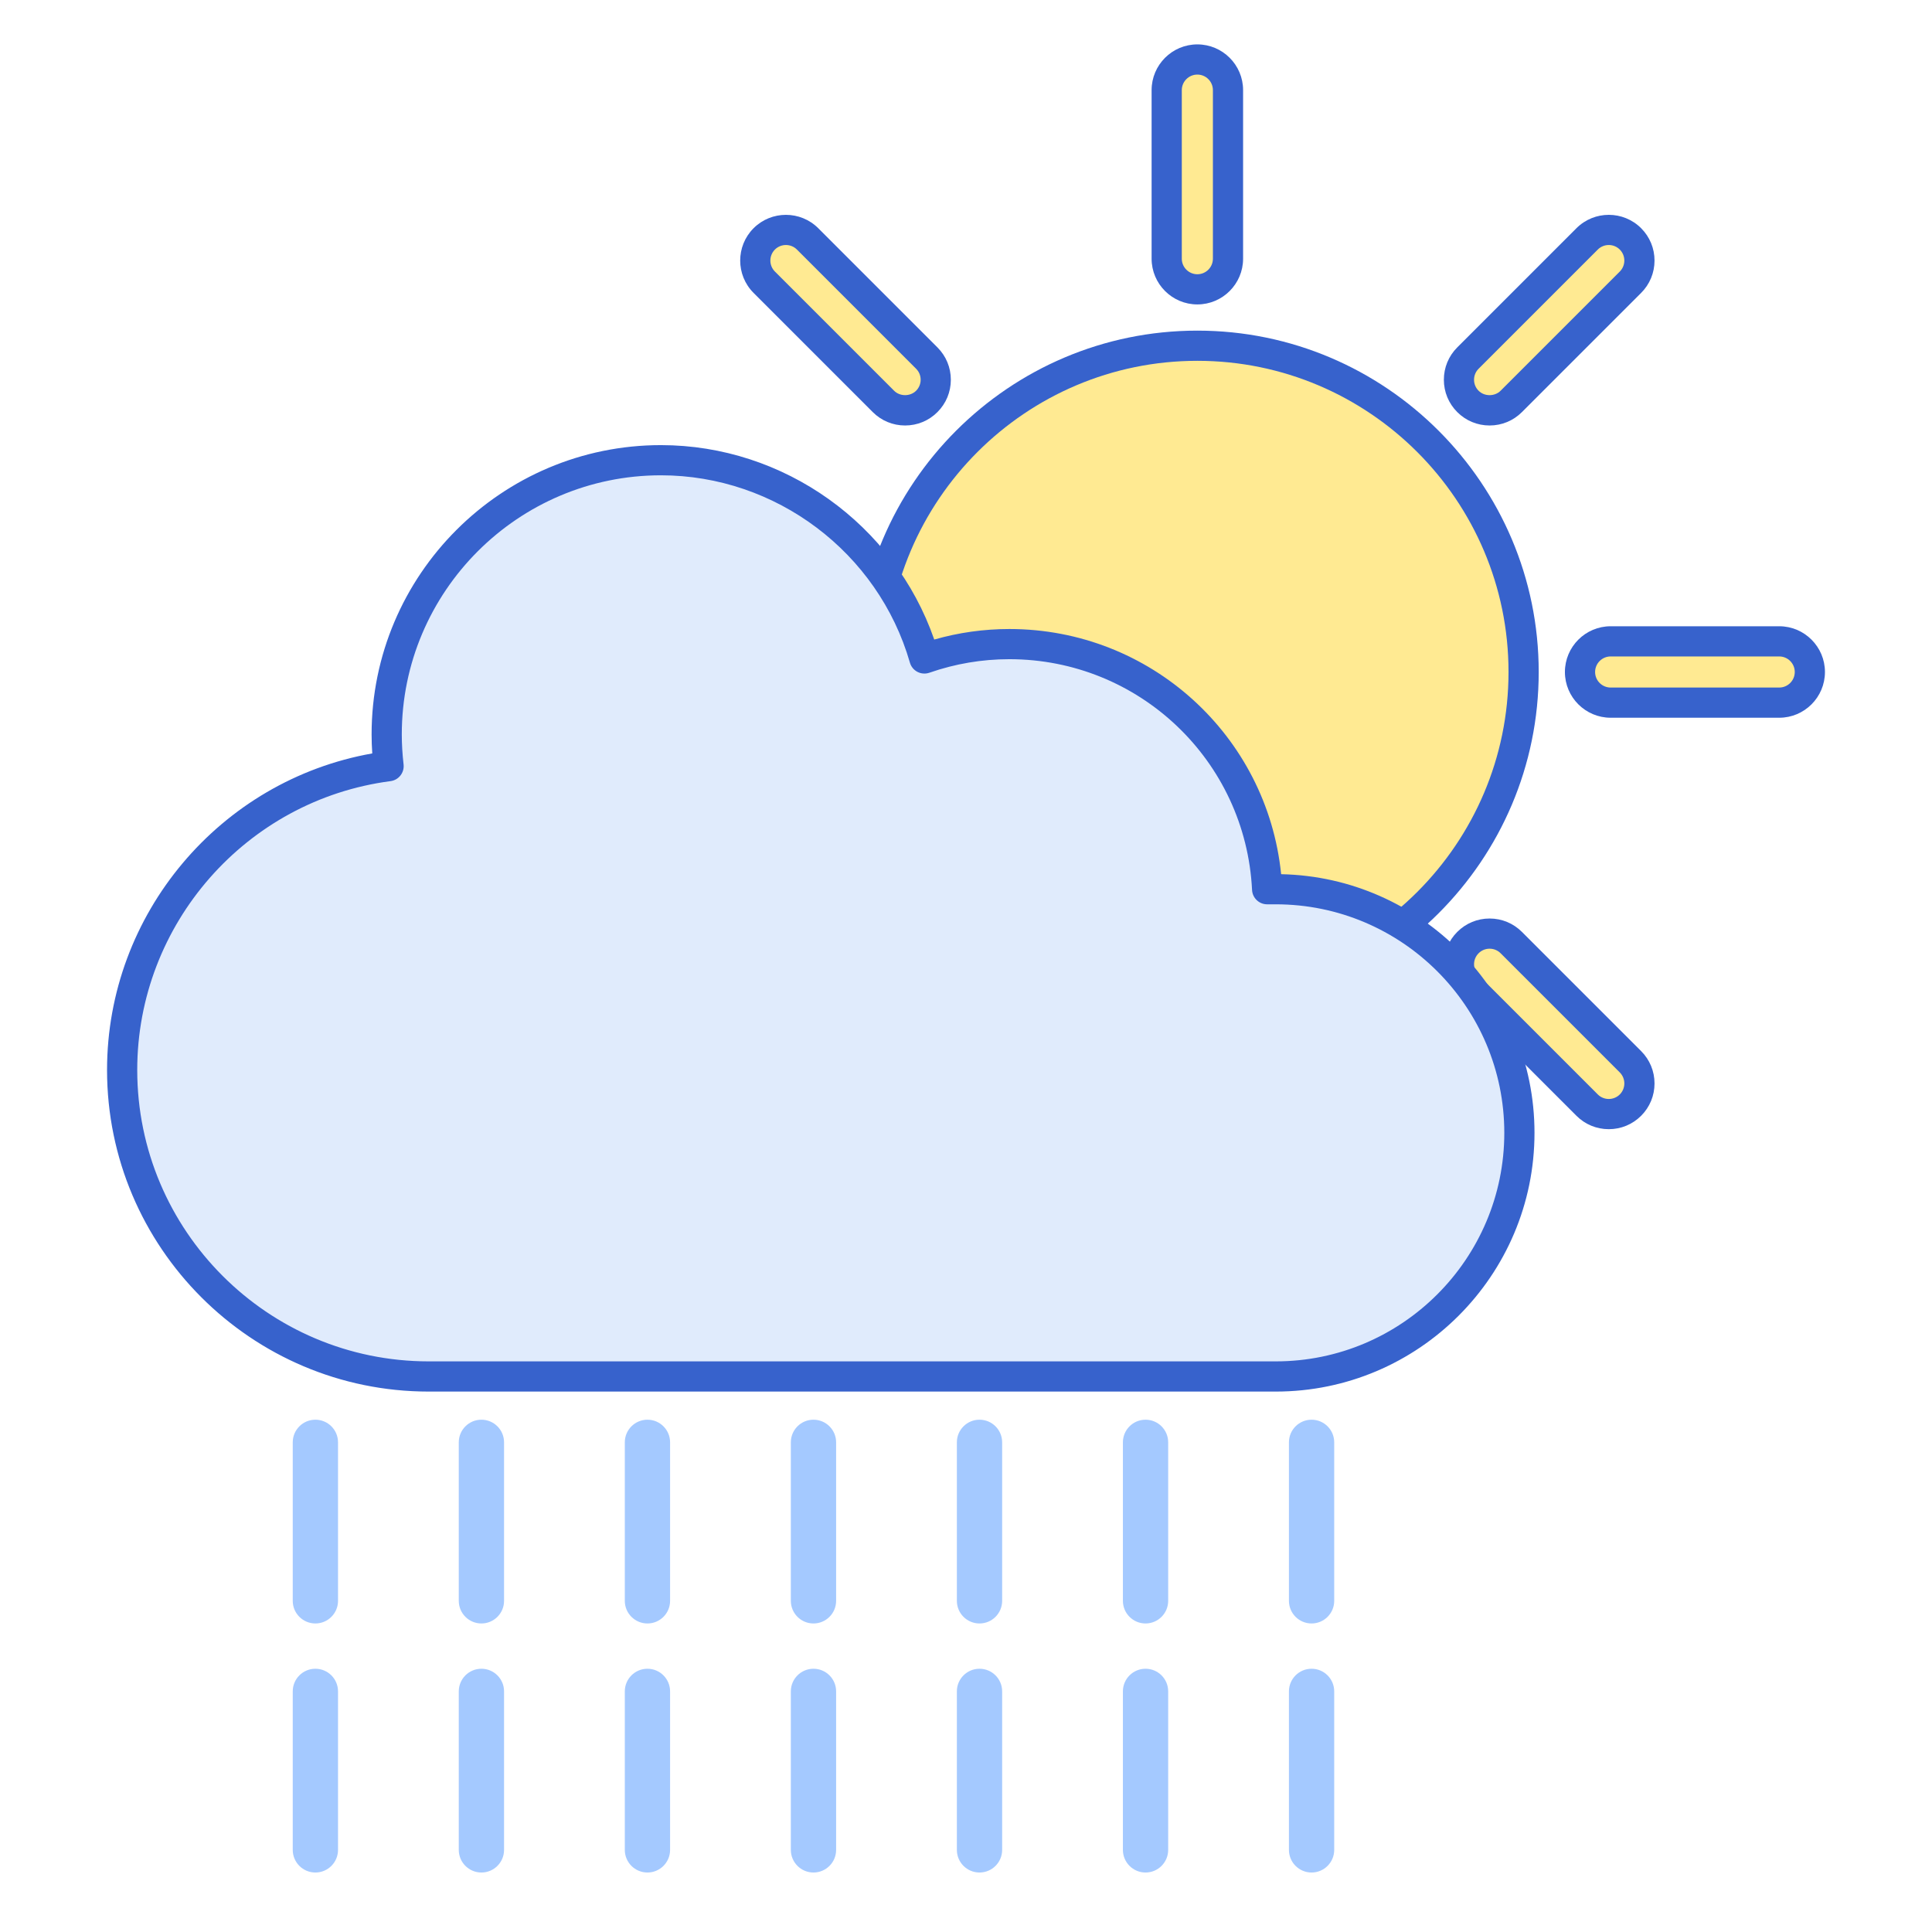
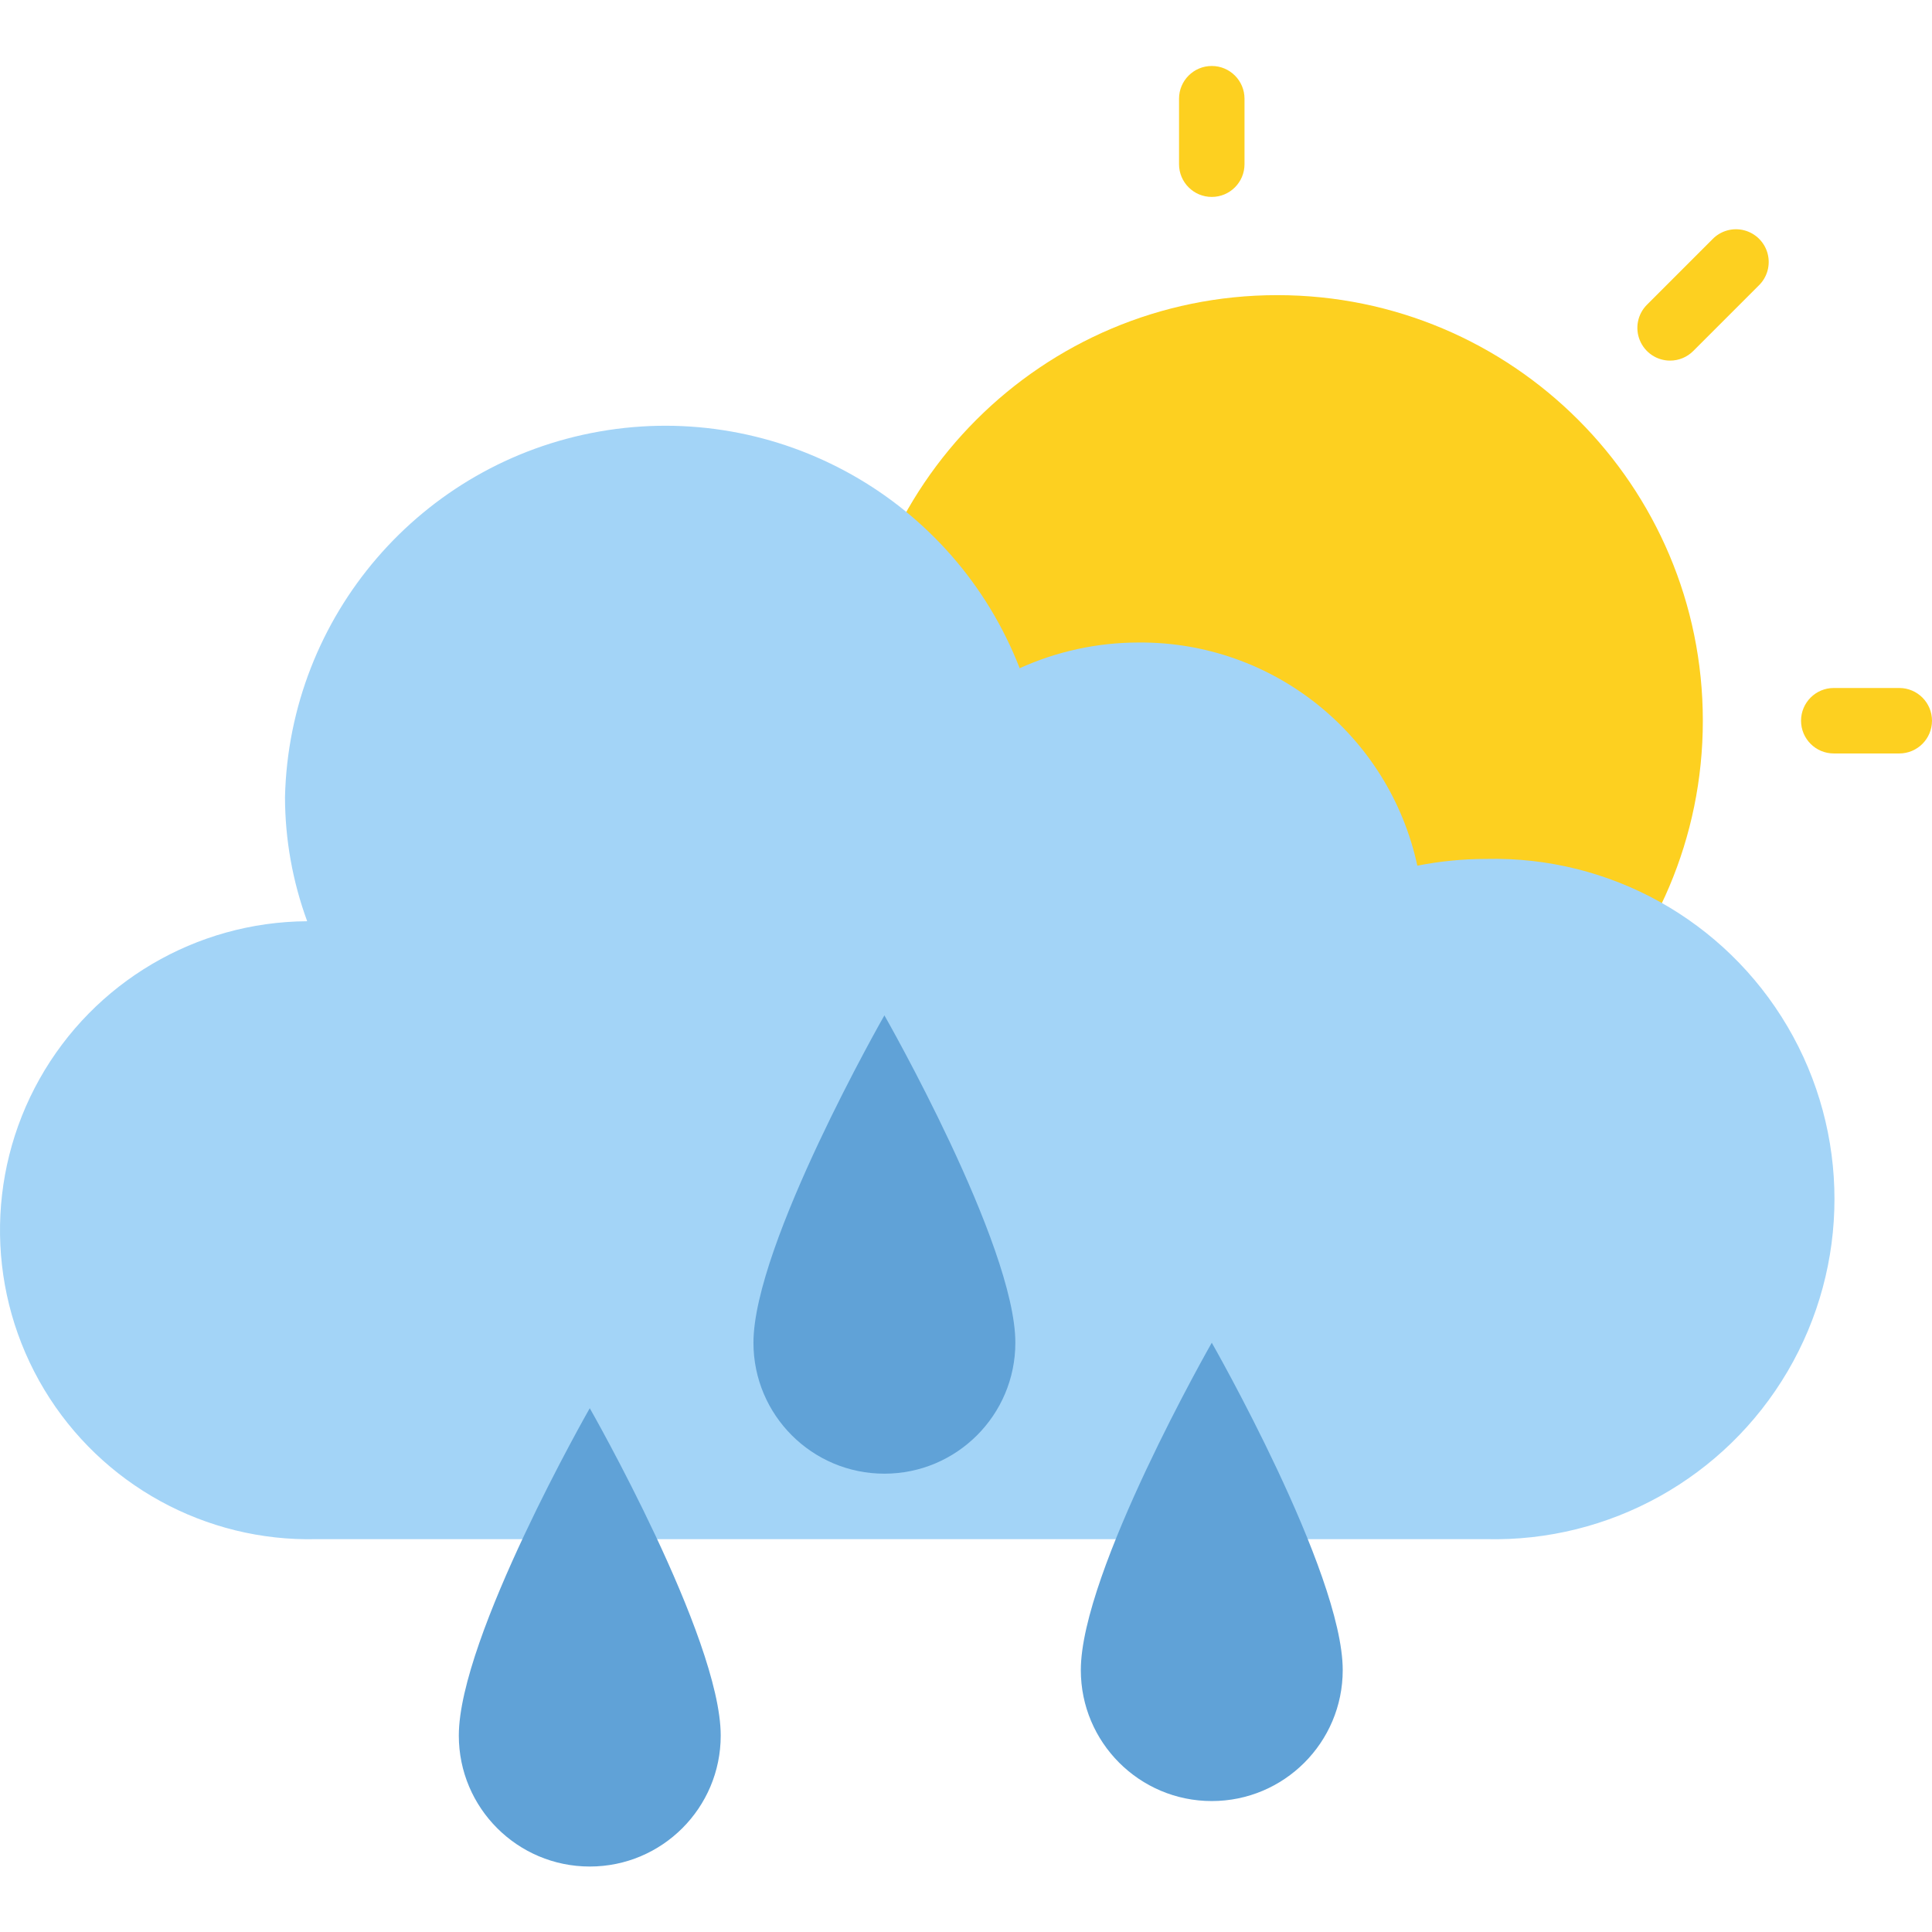
- <svg xmlns="http://www.w3.org/2000/svg" id="Layer_1" enable-background="new 0 0 256 256" height="512" viewBox="0 0 256 256" width="512">
-   <circle cx="158.655" cy="89.043" fill="#ffea92" r="43.233" />
-   <path d="m158.655 38.339c-2.243 0-4.061-1.818-4.061-4.061v-22.335c0-2.243 1.818-4.061 4.061-4.061 2.243 0 4.061 1.818 4.061 4.061v22.335c0 2.242-1.818 4.061-4.061 4.061z" fill="#ffea92" />
-   <path d="m158.655 170.204c-2.243 0-4.061-1.818-4.061-4.061v-22.335c0-2.243 1.818-4.061 4.061-4.061 2.243 0 4.061 1.818 4.061 4.061v22.335c0 2.243-1.818 4.061-4.061 4.061z" fill="#ffea92" />
-   <path d="m209.36 89.043c0-2.243 1.818-4.061 4.061-4.061h22.335c2.243 0 4.061 1.818 4.061 4.061 0 2.243-1.818 4.061-4.061 4.061h-22.336c-2.242 0-4.06-1.818-4.06-4.061z" fill="#ffea92" />
-   <path d="m77.494 89.043c0-2.243 1.818-4.061 4.061-4.061h22.335c2.243 0 4.061 1.818 4.061 4.061 0 2.243-1.818 4.061-4.061 4.061h-22.335c-2.243 0-4.061-1.818-4.061-4.061z" fill="#ffea92" />
-   <path d="m194.509 124.896c1.586-1.586 4.157-1.586 5.743 0l15.793 15.793c1.586 1.586 1.586 4.157 0 5.743-1.586 1.586-4.157 1.586-5.743 0l-15.793-15.793c-1.586-1.586-1.586-4.157 0-5.743z" fill="#ffea92" />
-   <path d="m101.266 31.654c1.586-1.586 4.157-1.586 5.743 0l15.793 15.793c1.586 1.586 1.586 4.157 0 5.743-1.586 1.586-4.157 1.586-5.743 0l-15.793-15.793c-1.586-1.586-1.586-4.158 0-5.743z" fill="#ffea92" />
-   <path d="m122.802 124.896c1.586 1.586 1.586 4.157 0 5.743l-15.793 15.793c-1.586 1.586-4.157 1.586-5.743 0-1.586-1.586-1.586-4.157 0-5.743l15.793-15.793c1.586-1.586 4.157-1.586 5.743 0z" fill="#ffea92" />
-   <path d="m216.045 31.654c1.586 1.586 1.586 4.157 0 5.743l-15.793 15.793c-1.586 1.586-4.157 1.586-5.743 0-1.586-1.586-1.586-4.157 0-5.743l15.793-15.793c1.585-1.586 4.157-1.586 5.743 0z" fill="#ffea92" />
-   <path d="m158.655 40.338c-3.342 0-6.061-2.719-6.061-6.061v-22.334c0-3.342 2.719-6.061 6.061-6.061s6.061 2.719 6.061 6.061v22.335c0 3.342-2.719 6.06-6.061 6.06zm0-30.456c-1.136 0-2.061.925-2.061 2.061v22.335c0 1.136.925 2.061 2.061 2.061s2.061-.924 2.061-2.061v-22.335c0-1.136-.924-2.061-2.061-2.061z" fill="#3762cc" />
-   <path d="m158.655 172.204c-3.342 0-6.061-2.719-6.061-6.061v-22.334c0-3.342 2.719-6.061 6.061-6.061s6.061 2.719 6.061 6.061v22.334c0 3.342-2.719 6.061-6.061 6.061zm0-30.457c-1.136 0-2.061.925-2.061 2.061v22.334c0 1.136.925 2.061 2.061 2.061s2.061-.925 2.061-2.061v-22.334c0-1.136-.924-2.061-2.061-2.061z" fill="#3762cc" />
-   <path d="m235.755 95.104h-22.335c-3.342 0-6.061-2.719-6.061-6.061s2.719-6.061 6.061-6.061h22.334c3.342 0 6.061 2.719 6.061 6.061.001 3.342-2.718 6.061-6.06 6.061zm-22.335-8.122c-1.136 0-2.061.925-2.061 2.061s.925 2.061 2.061 2.061h22.334c1.136 0 2.061-.924 2.061-2.061s-.925-2.061-2.061-2.061z" fill="#3762cc" />
-   <path d="m103.89 95.104h-22.335c-3.342 0-6.061-2.719-6.061-6.061s2.719-6.061 6.061-6.061h22.335c3.342 0 6.061 2.719 6.061 6.061s-2.719 6.061-6.061 6.061zm-22.335-8.122c-1.136 0-2.061.925-2.061 2.061s.925 2.061 2.061 2.061h22.335c1.136 0 2.061-.924 2.061-2.061s-.924-2.061-2.061-2.061z" fill="#3762cc" />
-   <path d="m213.173 149.622c-1.619 0-3.141-.63-4.286-1.775l-15.793-15.793c-1.145-1.145-1.775-2.667-1.775-4.286s.63-3.141 1.775-4.285c1.145-1.145 2.667-1.775 4.285-1.775 1.619 0 3.141.63 4.286 1.775l15.793 15.793c1.145 1.145 1.775 2.667 1.775 4.286s-.63 3.141-1.775 4.285c-1.144 1.144-2.666 1.775-4.285 1.775zm-15.793-23.915c-.55 0-1.068.214-1.457.604-.389.389-.604.906-.604 1.457s.214 1.068.604 1.458l15.793 15.793c.803.802 2.11.803 2.915 0 .803-.804.803-2.111 0-2.915l-15.793-15.793c-.39-.39-.907-.604-1.458-.604zm-2.871-.811h.01z" fill="#3762cc" />
-   <path d="m119.93 56.379c-1.619 0-3.141-.63-4.286-1.775l-15.792-15.793c-2.363-2.363-2.363-6.208 0-8.571 2.363-2.362 6.208-2.362 8.571 0l15.793 15.794c1.145 1.144 1.775 2.666 1.775 4.285s-.63 3.141-1.775 4.286c-1.145 1.144-2.667 1.774-4.286 1.774zm-17.25-23.312c-.803.804-.803 2.111 0 2.915l15.793 15.793c.779.779 2.136.778 2.915 0 .389-.39.604-.907.604-1.458 0-.55-.214-1.068-.604-1.457l-15.793-15.794c-.804-.801-2.112-.801-2.915.001z" fill="#3762cc" />
-   <path d="m104.137 149.622c-1.619 0-3.141-.63-4.286-1.775-2.363-2.363-2.363-6.208 0-8.571l15.794-15.793c1.144-1.145 2.666-1.775 4.285-1.775s3.141.63 4.286 1.775c1.145 1.145 1.775 2.667 1.775 4.285 0 1.619-.63 3.141-1.775 4.286l-15.793 15.793c-1.145 1.144-2.667 1.775-4.286 1.775zm15.793-23.915c-.55 0-1.068.214-1.457.604l-15.794 15.793c-.803.804-.803 2.111 0 2.915s2.111.804 2.915 0l15.793-15.793c.389-.39.604-.907.604-1.458 0-.55-.214-1.068-.604-1.457-.389-.39-.906-.604-1.457-.604z" fill="#3762cc" />
-   <path d="m197.38 56.379c-1.619 0-3.141-.63-4.286-1.775s-1.775-2.667-1.775-4.286.63-3.141 1.775-4.286l15.793-15.793c2.363-2.362 6.207-2.363 8.571 0 1.145 1.145 1.775 2.667 1.775 4.286s-.63 3.141-1.775 4.286l-15.793 15.793c-1.144 1.145-2.666 1.775-4.285 1.775zm15.793-23.914c-.528 0-1.056.201-1.458.603l-15.793 15.793c-.389.389-.604.907-.604 1.457 0 .551.214 1.068.604 1.458.778.779 2.135.778 2.915 0l15.793-15.793c.803-.804.803-2.111 0-2.915-.401-.402-.929-.603-1.457-.603z" fill="#3762cc" />
-   <path d="m158.655 134.276c-24.941 0-45.233-20.292-45.233-45.233s20.292-45.233 45.233-45.233 45.232 20.292 45.232 45.233-20.29 45.233-45.232 45.233zm0-86.466c-22.736 0-41.233 18.497-41.233 41.233s18.497 41.233 41.233 41.233 41.232-18.497 41.232-41.233-18.496-41.233-41.232-41.233z" fill="#3762cc" />
-   <path d="m169.046 117.827h-1.143c-.896-18.089-15.845-32.479-34.157-32.479-3.945 0-7.73.676-11.256 1.905-4.366-15.17-18.339-26.273-34.914-26.273-20.069 0-36.337 16.269-36.337 36.338 0 1.423.091 2.824.25 4.204-19.92 2.602-35.305 19.627-35.305 40.256 0 22.43 18.183 40.613 40.612 40.613h112.25c17.829 0 32.281-14.453 32.281-32.282.001-17.829-14.452-32.282-32.281-32.282z" fill="#e0ebfc" />
-   <path d="m169.046 184.39h-112.25c-23.497 0-42.612-19.116-42.612-42.612 0-20.676 14.976-38.378 35.142-41.946-.058-.854-.087-1.694-.087-2.514 0-21.139 17.198-38.337 38.338-38.337 16.304 0 30.91 10.495 36.215 25.762 3.236-.926 6.575-1.395 9.955-1.395 18.681 0 34.147 14.121 36.011 32.487 18.576.38 33.571 15.609 33.571 34.274-.001 18.902-15.38 34.281-34.283 34.281zm-81.469-121.41c-18.934 0-34.338 15.404-34.338 34.337 0 1.275.08 2.612.237 3.975.125 1.085-.644 2.071-1.728 2.212-19.135 2.5-33.564 18.954-33.564 38.273 0 21.291 17.321 38.612 38.612 38.612h112.25c16.697 0 30.282-13.584 30.282-30.281s-13.584-30.282-30.282-30.282h-1.144c-1.066 0-1.945-.836-1.998-1.901-.85-17.147-14.976-30.579-32.159-30.579-3.617 0-7.183.604-10.598 1.794-.519.18-1.09.14-1.578-.112-.488-.253-.851-.695-1.002-1.223-4.205-14.617-17.772-24.825-32.99-24.825z" fill="#3762cc" />
-   <g fill="#a4c9ff">
-     <path d="m41.79 248.118c-1.657 0-3-1.343-3-3v-21c0-1.657 1.343-3 3-3s3 1.343 3 3v21c0 1.657-1.343 3-3 3z" />
-     <path d="m41.79 215.118c-1.657 0-3-1.343-3-3v-21c0-1.657 1.343-3 3-3s3 1.343 3 3v21c0 1.657-1.343 3-3 3z" />
-     <path d="m63.79 248.118c-1.657 0-3-1.343-3-3v-21c0-1.657 1.343-3 3-3s3 1.343 3 3v21c0 1.657-1.343 3-3 3z" />
-     <path d="m63.79 215.118c-1.657 0-3-1.343-3-3v-21c0-1.657 1.343-3 3-3s3 1.343 3 3v21c0 1.657-1.343 3-3 3z" />
-     <path d="m85.79 248.118c-1.657 0-3-1.343-3-3v-21c0-1.657 1.343-3 3-3s3 1.343 3 3v21c0 1.657-1.343 3-3 3z" />
-     <path d="m85.79 215.118c-1.657 0-3-1.343-3-3v-21c0-1.657 1.343-3 3-3s3 1.343 3 3v21c0 1.657-1.343 3-3 3z" />
-     <path d="m107.79 248.118c-1.657 0-3-1.343-3-3v-21c0-1.657 1.343-3 3-3s3 1.343 3 3v21c0 1.657-1.343 3-3 3z" />
-     <path d="m107.79 215.118c-1.657 0-3-1.343-3-3v-21c0-1.657 1.343-3 3-3s3 1.343 3 3v21c0 1.657-1.343 3-3 3z" />
-     <path d="m129.79 248.118c-1.657 0-3-1.343-3-3v-21c0-1.657 1.343-3 3-3s3 1.343 3 3v21c0 1.657-1.343 3-3 3z" />
-     <path d="m129.79 215.118c-1.657 0-3-1.343-3-3v-21c0-1.657 1.343-3 3-3s3 1.343 3 3v21c0 1.657-1.343 3-3 3z" />
-     <path d="m151.79 248.118c-1.657 0-3-1.343-3-3v-21c0-1.657 1.343-3 3-3s3 1.343 3 3v21c0 1.657-1.343 3-3 3z" />
-     <path d="m151.79 215.118c-1.657 0-3-1.343-3-3v-21c0-1.657 1.343-3 3-3s3 1.343 3 3v21c0 1.657-1.343 3-3 3z" />
-     <path d="m173.79 248.118c-1.657 0-3-1.343-3-3v-21c0-1.657 1.343-3 3-3s3 1.343 3 3v21c0 1.657-1.343 3-3 3z" />
-     <path d="m173.79 215.118c-1.657 0-3-1.343-3-3v-21c0-1.657 1.343-3 3-3s3 1.343 3 3v21c0 1.657-1.343 3-3 3z" />
+ <svg xmlns="http://www.w3.org/2000/svg" height="472pt" viewBox="0 -16 472.123 472" width="472pt">
+   <g fill="#fdd020">
+     <path d="m416.121 160.062c0 57.438-46.559 104-104 104-57.438 0-104-46.562-104-104s46.562-104 104-104c57.441 0 104 46.562 104 104zm0 0" />
+     <path d="m464.121 168.062h-16c-4.418 0-8-3.582-8-8s3.582-8 8-8h16c4.422 0 8 3.582 8 8s-3.578 8-8 8zm0 0" />
+     <path d="m296.121 32.062c-4.418 0-8-3.582-8-8v-16c0-4.418 3.582-8 8-8 4.422 0 8 3.582 8 8v16c0 4.418-3.578 8-8 8zm0 0" />
+     <path d="m408.121 72.062c-3.234 0-6.148-1.949-7.387-4.941-1.238-2.988-.555-6.426 1.734-8.715l16-16c2.008-2.082 4.98-2.914 7.777-2.184 2.797.734 4.98 2.918 5.715 5.715.73 2.797-.102 5.77-2.184 7.781l-16 16c-1.5 1.5-3.531 2.344-5.656 2.344zm0 0" />
  </g>
+   <path d="m363.156 360.062c30.168.723 58.359-14.957 73.66-40.969 15.297-26.016 15.297-58.273 0-84.289-15.301-26.012-43.492-41.691-73.66-40.969-5.641.004-11.27.555-16.801 1.648-6.926-32.023-35.375-54.789-68.137-54.535-10.016.004-19.918 2.145-29.039 6.281-16.066-41.289-59.043-65.5-102.68-57.844s-75.805 45.047-76.855 89.34c.02 10.352 1.855 20.617 5.422 30.336-27.145.16-52.113 14.875-65.402 38.547-13.285 23.672-12.848 52.652 1.156 75.91 14 23.254 39.406 37.207 66.543 36.543" fill="#a3d4f7" />
+   <path d="m328.121 392.062c0 17.672-14.324 32-32 32-17.672 0-32-14.328-32-32 0-24 32-80 32-80s32 56 32 80zm0 0" fill="#60a2d7" />
+   <path d="m248.121 312.062c0 17.672-14.324 32-32 32-17.672 0-32-14.328-32-32 0-24 32-80 32-80s32 56 32 80zm0 0" fill="#60a2d7" />
+   <path d="m176.121 408.062c0 17.672-14.324 32-32 32-17.672 0-32-14.328-32-32 0-24 32-80 32-80s32 56 32 80zm0 0" fill="#60a2d7" />
</svg>
